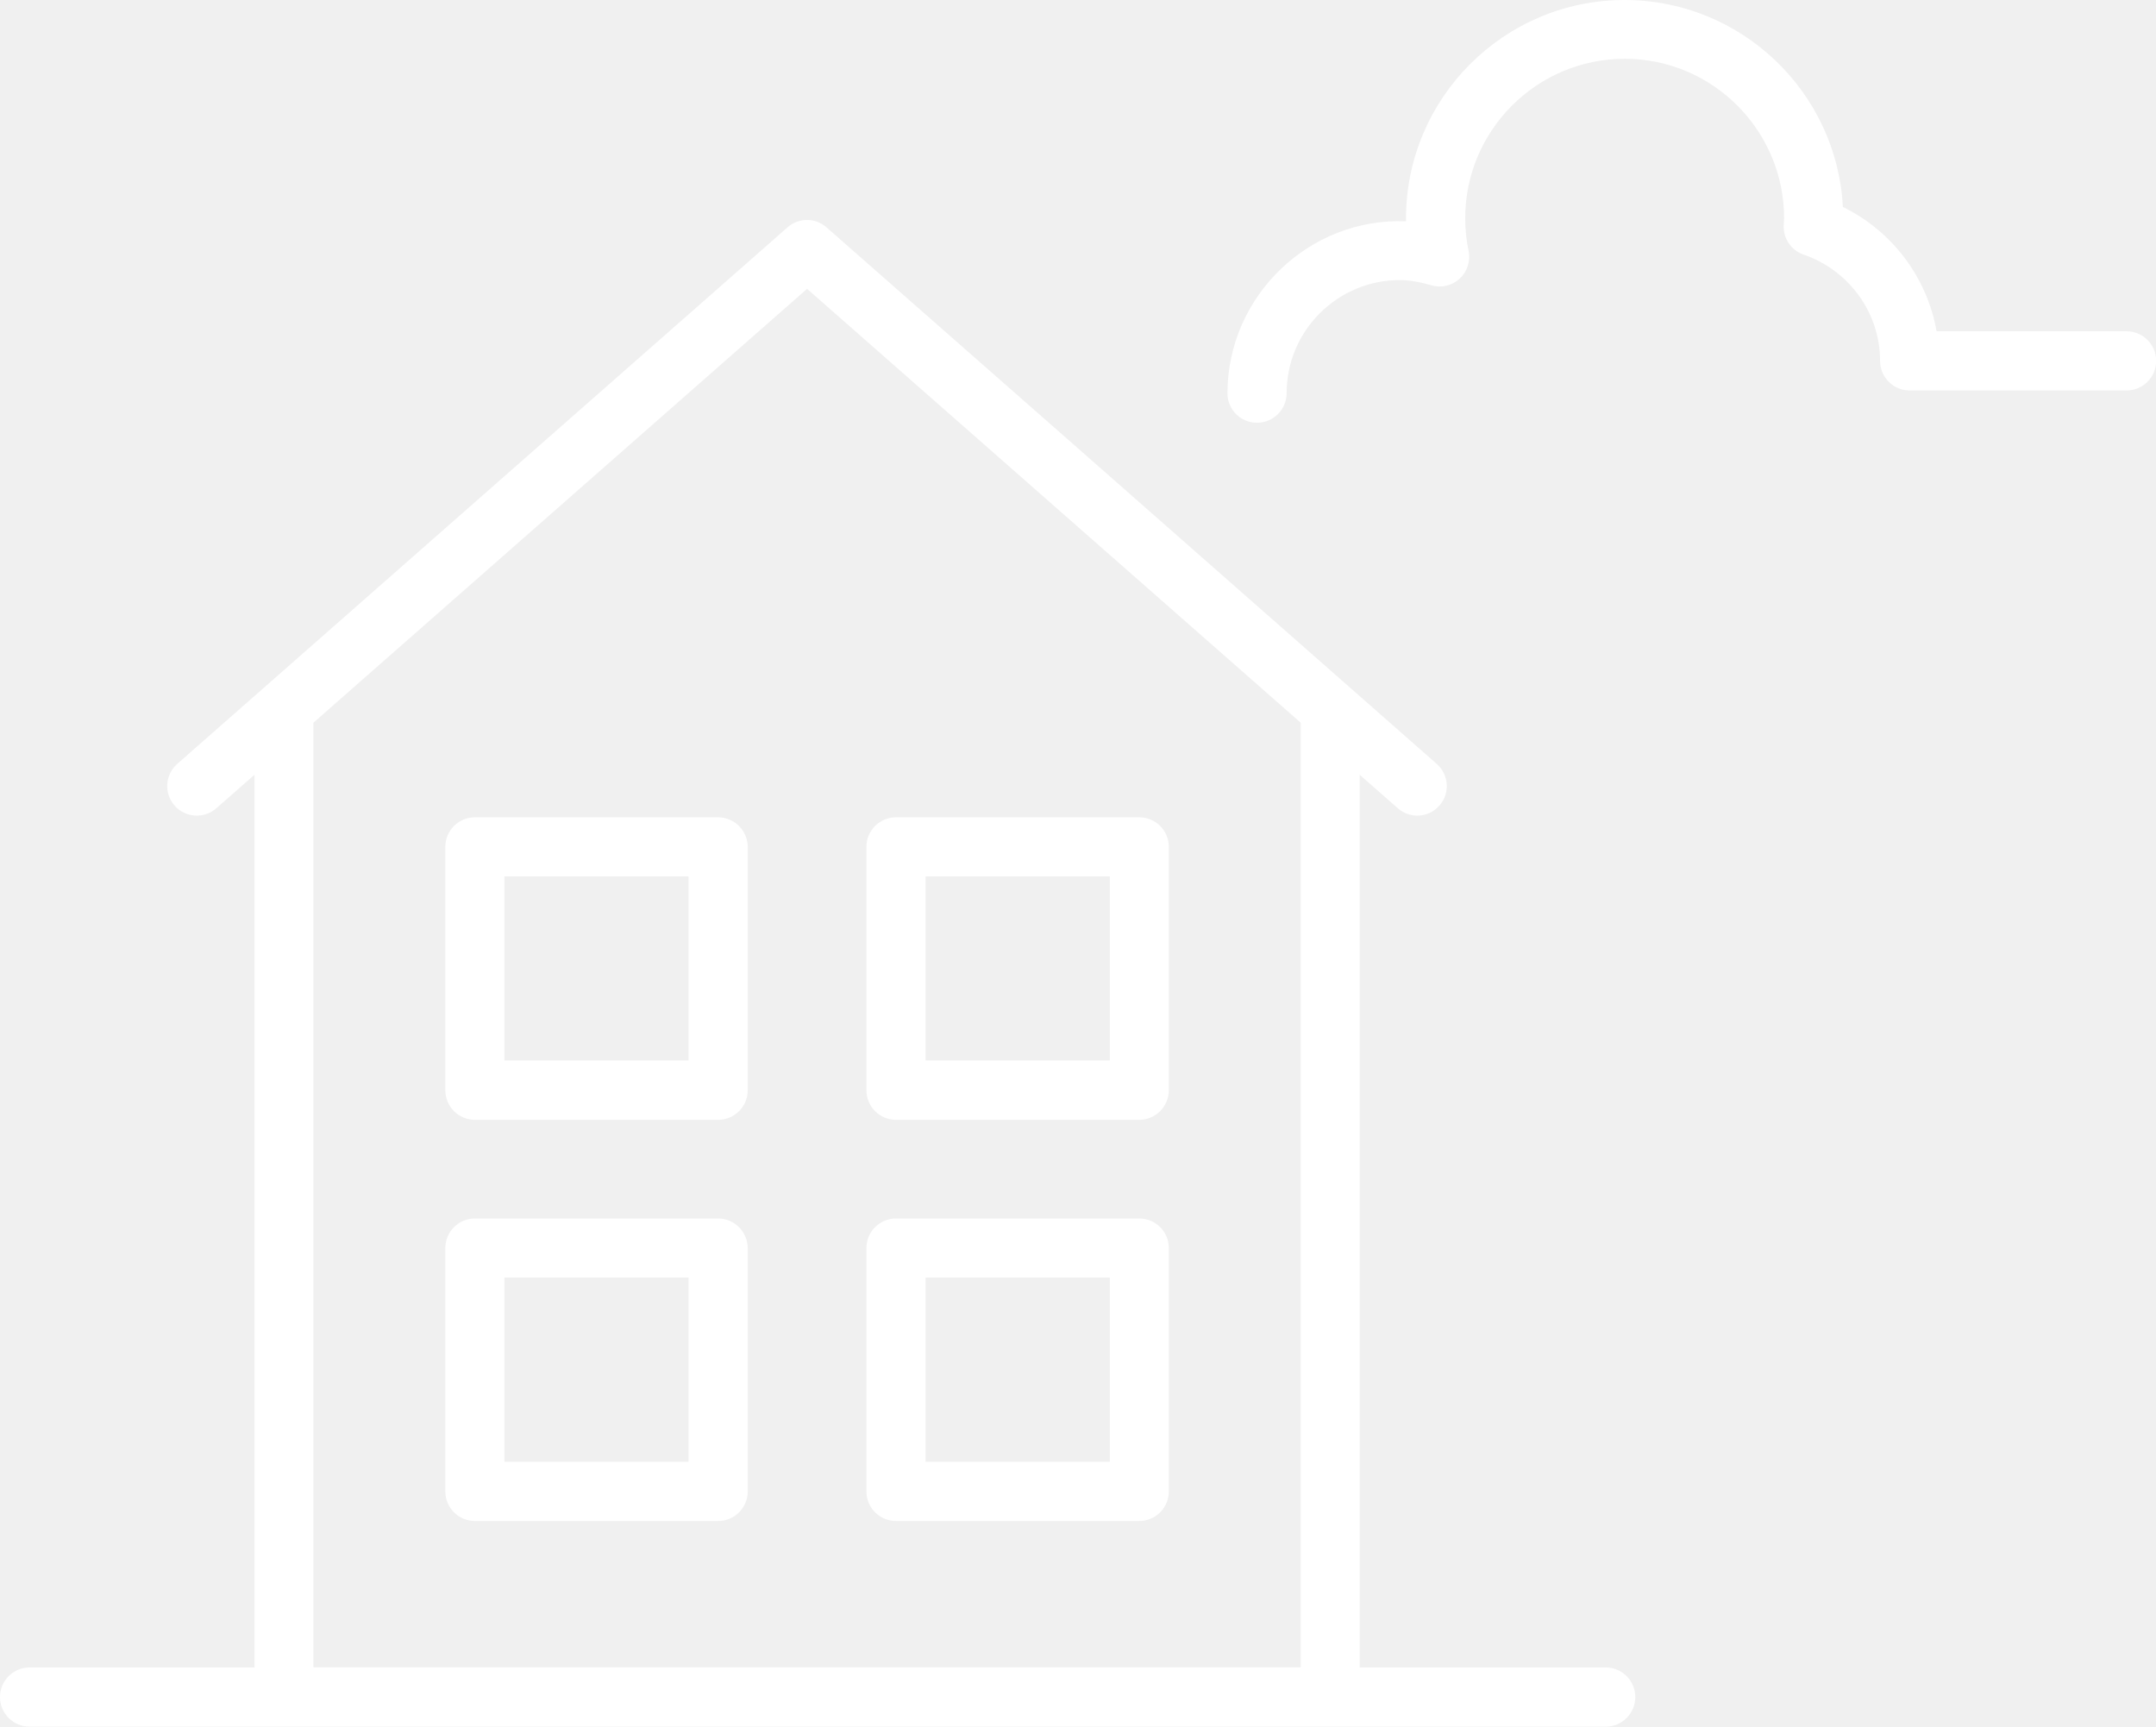
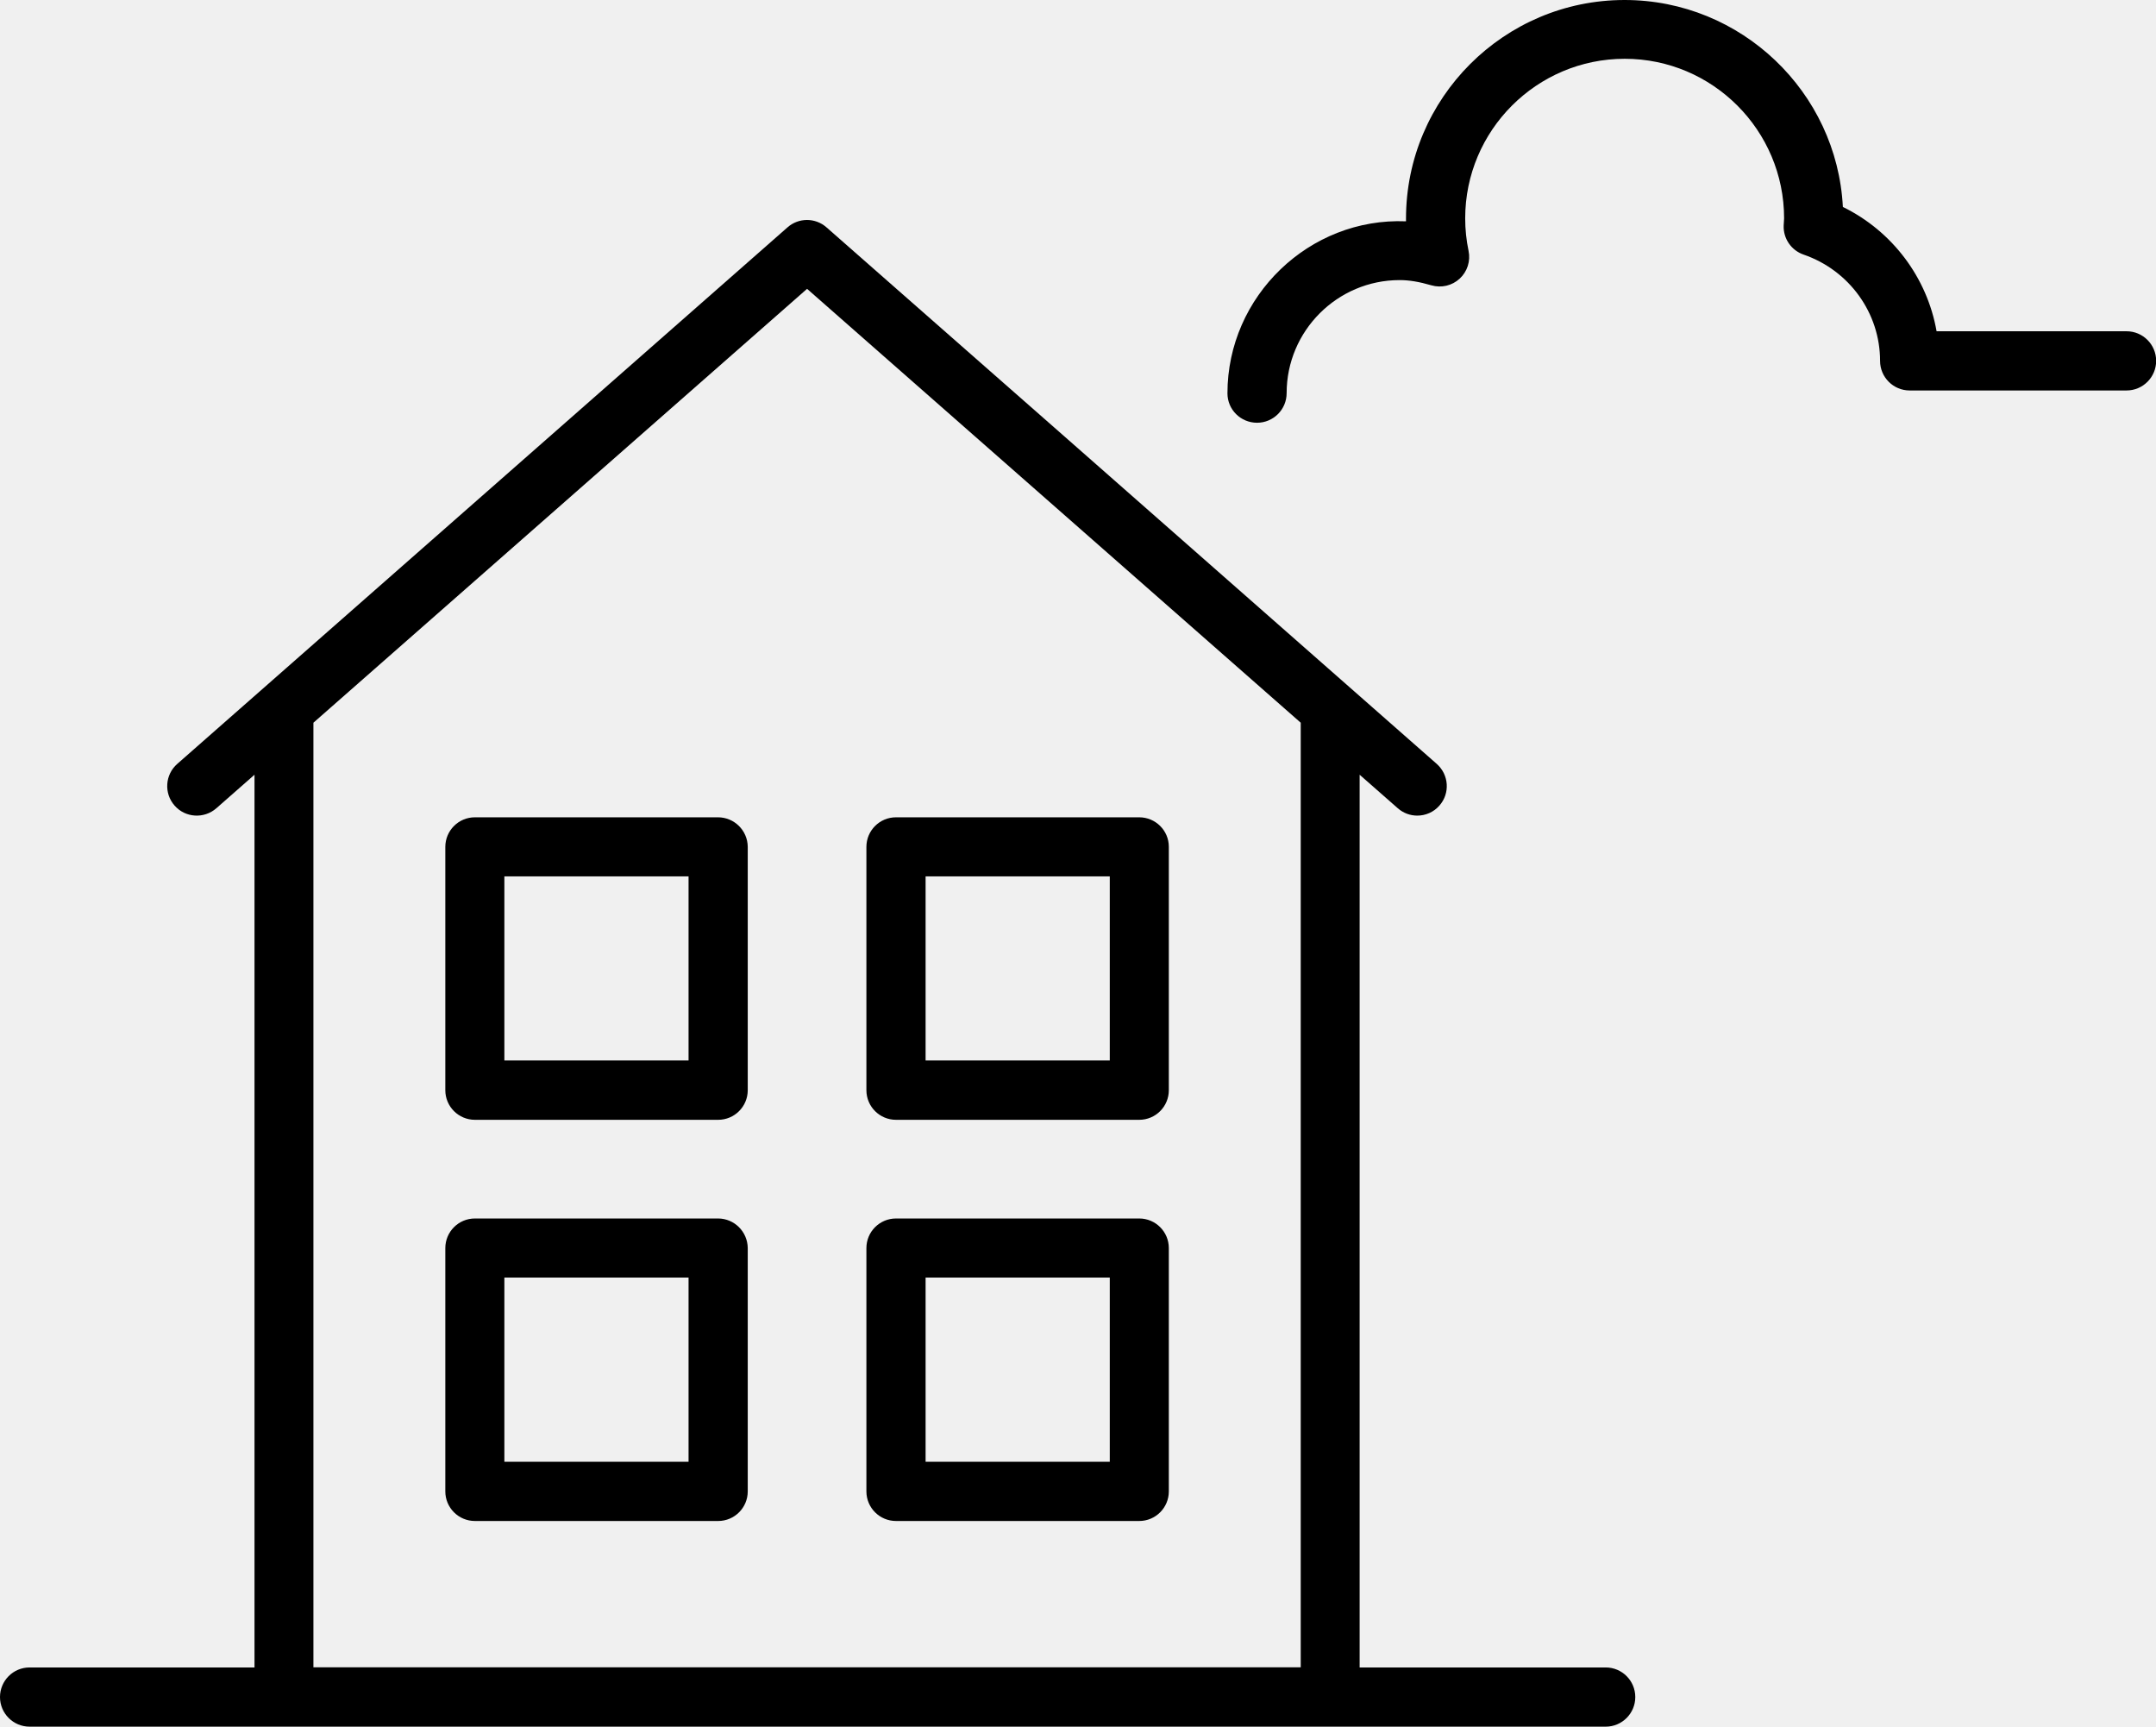
<svg xmlns="http://www.w3.org/2000/svg" width="152.99" height="122.48" viewBox="0 0 152.99 122.48" overflow="visible">
  <style>
-     .white-path {
-       fill: white;
-     }
  </style>
  <path class="white-path" d="M89.2 29.99a2.1 2.1 0 0 0 2.1-2.1c0-4.42 3.6-8.02 8.02-8.02.68 0 1.39.12 2.25.37a2.097 2.097 0 0 0 2.64-2.44c-.16-.76-.24-1.54-.24-2.31 0-6.24 5.08-11.32 11.32-11.32s11.31 5.08 11.31 11.32l-.03.5c-.04.93.54 1.77 1.41 2.07 3.25 1.12 5.43 4.15 5.43 7.54 0 1.16.94 2.1 2.1 2.1h15.39a2.1 2.1 0 1 0 0-4.2h-13.48c-.67-3.81-3.14-7.1-6.65-8.82C130.35 6.53 123.56 0 115.28 0c-8.55 0-15.51 6.96-15.51 15.51v.19c-6.86-.28-12.67 5.31-12.67 12.2 0 1.16.94 2.09 2.1 2.09zM50.95 57.98H33.7a2.1 2.1 0 0 0-2.1 2.1v17.26c0 1.16.94 2.1 2.1 2.1h17.26a2.1 2.1 0 0 0 2.1-2.1V60.07a2.113 2.113 0 0 0-2.11-2.09zm-2.09 17.25H35.79V62.17h13.07v13.06zM80.84 57.98H63.58a2.1 2.1 0 0 0-2.1 2.1v17.26c0 1.16.94 2.1 2.1 2.1h17.26a2.1 2.1 0 0 0 2.1-2.1V60.07c0-1.15-.94-2.09-2.1-2.09zm-2.1 17.25H65.68V62.17h13.07v13.06zM50.95 86.44H33.7a2.1 2.1 0 0 0-2.1 2.1v17.26c0 1.16.94 2.1 2.1 2.1h17.26a2.1 2.1 0 0 0 2.1-2.1V88.54c-.01-1.16-.95-2.1-2.11-2.1zm-2.09 17.26H35.79V90.63h13.07v13.07zM80.84 86.44H63.58a2.1 2.1 0 0 0-2.1 2.1v17.26c0 1.16.94 2.1 2.1 2.1h17.26a2.1 2.1 0 0 0 2.1-2.1V88.54a2.1 2.1 0 0 0-2.1-2.1zm-2.1 17.26H65.68V90.63h13.07v13.07z" />
  <path class="white-path" d="M97.01 118.29h-.53V54.96l2.71 2.38c.4.35.89.52 1.38.52.58 0 1.16-.24 1.57-.71.77-.87.68-2.19-.19-2.96L75.35 30.8l-4.19-3.68-12.51-10.99c-.79-.7-1.98-.7-2.77 0l-43.3 38.06c-.87.76-.96 2.09-.19 2.96.76.87 2.09.95 2.96.19l2.71-2.38v63.33H2.1a2.1 2.1 0 1 0 0 4.2h111.84a2.1 2.1 0 1 0 0-4.2H101.2M22.24 51.27l35.03-30.78L92.3 51.27v67.01H22.24V51.27z" />
</svg>
